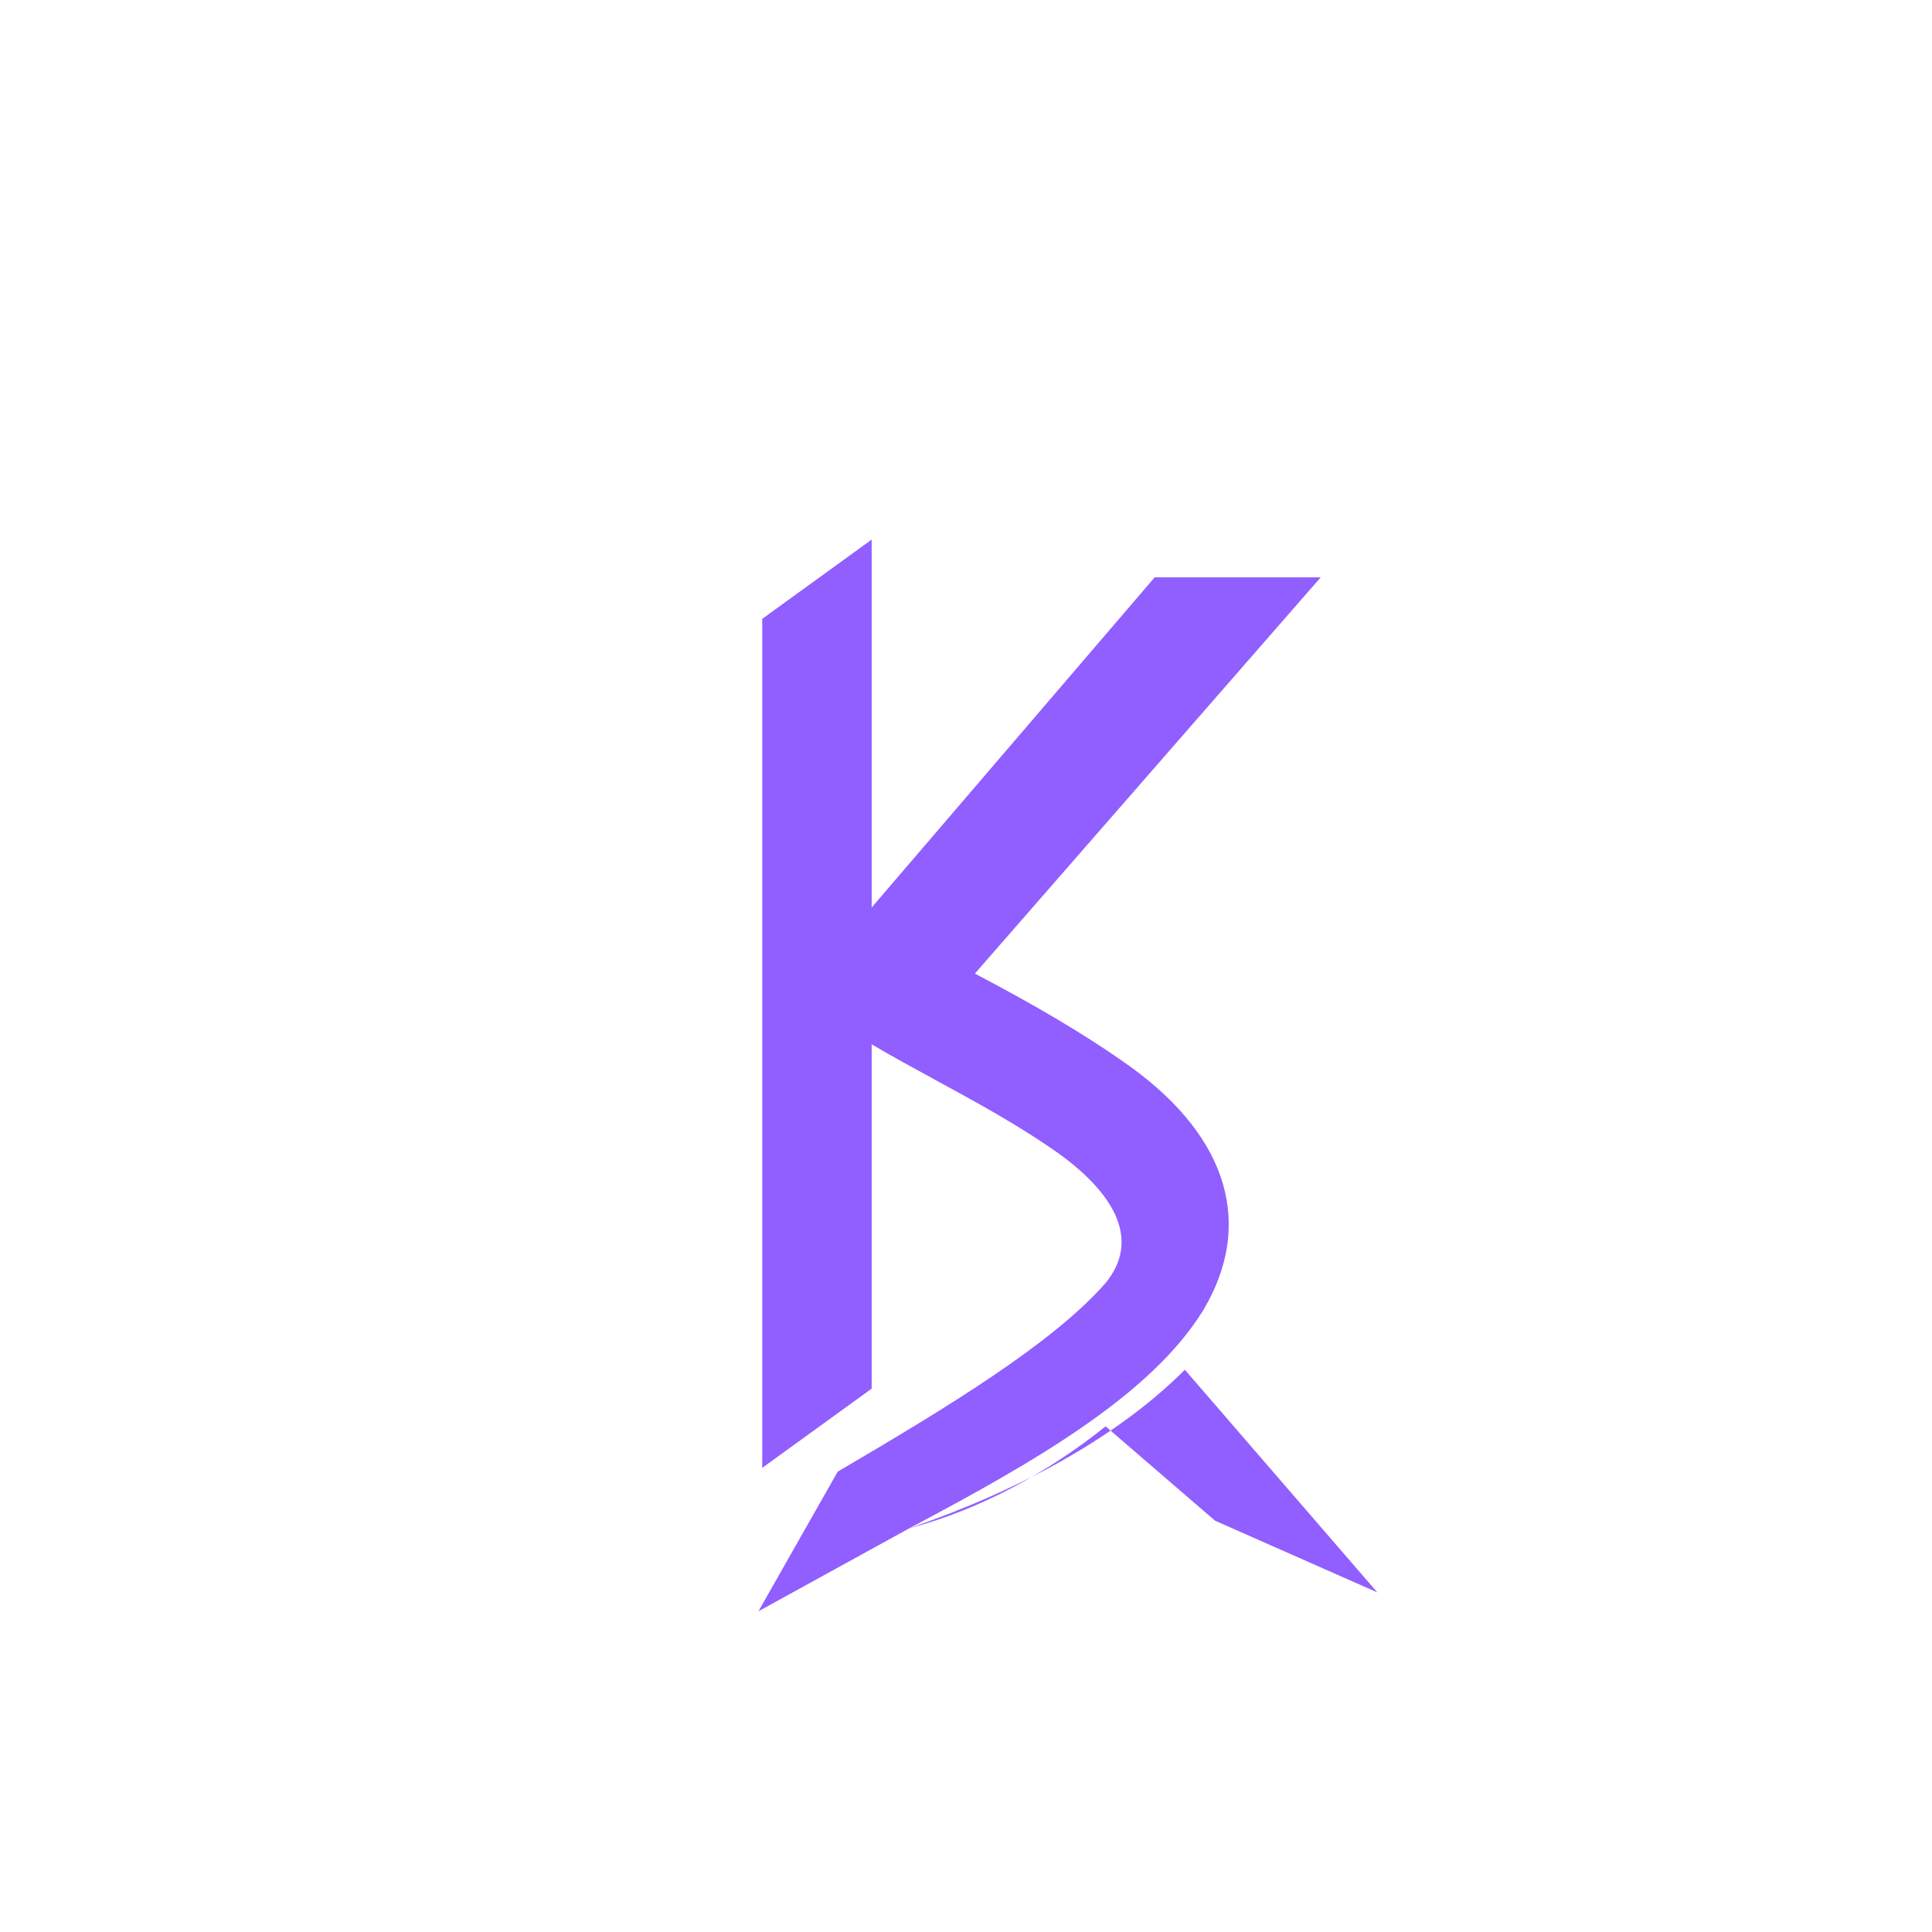
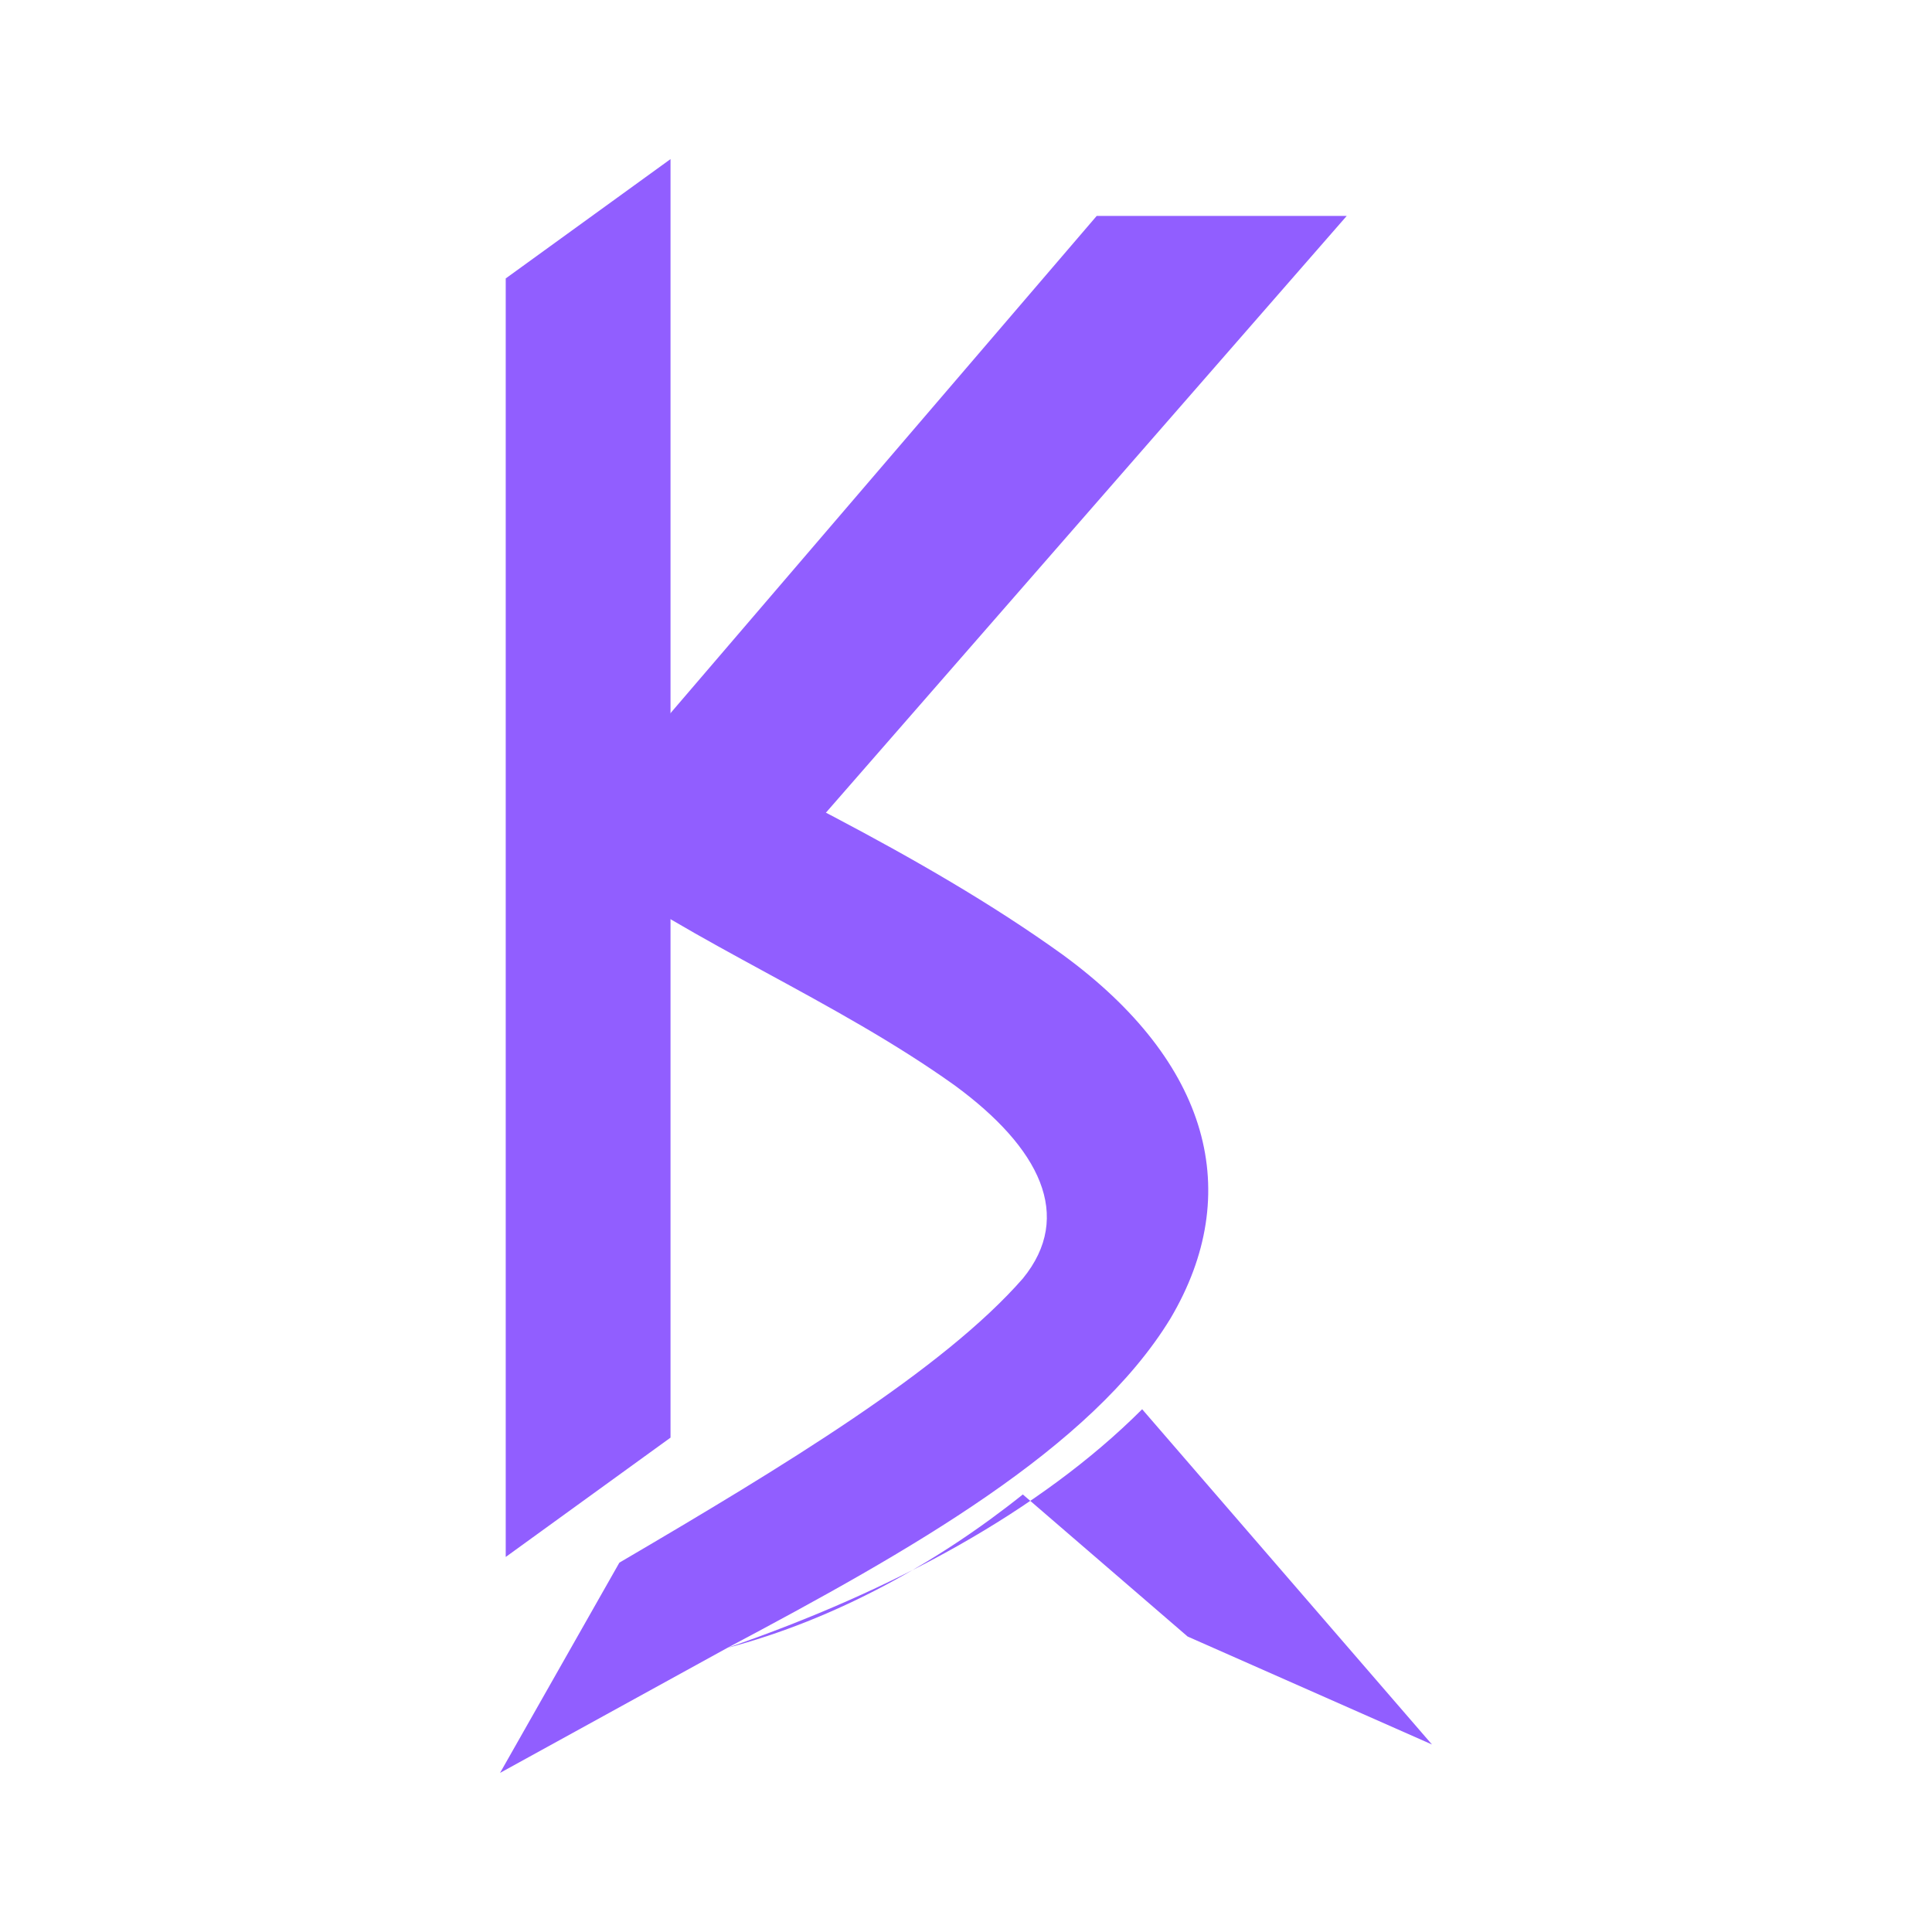
- <svg xmlns="http://www.w3.org/2000/svg" viewBox="0 0 512 512" role="img" aria-labelledby="title desc">
+ <svg xmlns="http://www.w3.org/2000/svg" viewBox="113 115 340 340" role="img" aria-labelledby="title desc">
  <g fill="#915eff">
    <path d="M202 164 L231 143 L231 368 L202 389 Z" />
    <path d="M216 258 L306 153 L350 153 L254 263 Z" />
    <path d="M221 239              C244 251 275 265 300 283              C326 302 332 325 319 347              C305 370 273 388 241 405              L201 427              L222 390              C251 373 279 356 293 340              C302 329 296 317 281 306              C260 291 235 281 216 267 Z" />
    <path d="M241 405              C270 395 296 381 314 363              L365 422              L322 403              L293 378              C278 390 260 400 241 405 Z" />
  </g>
</svg>
